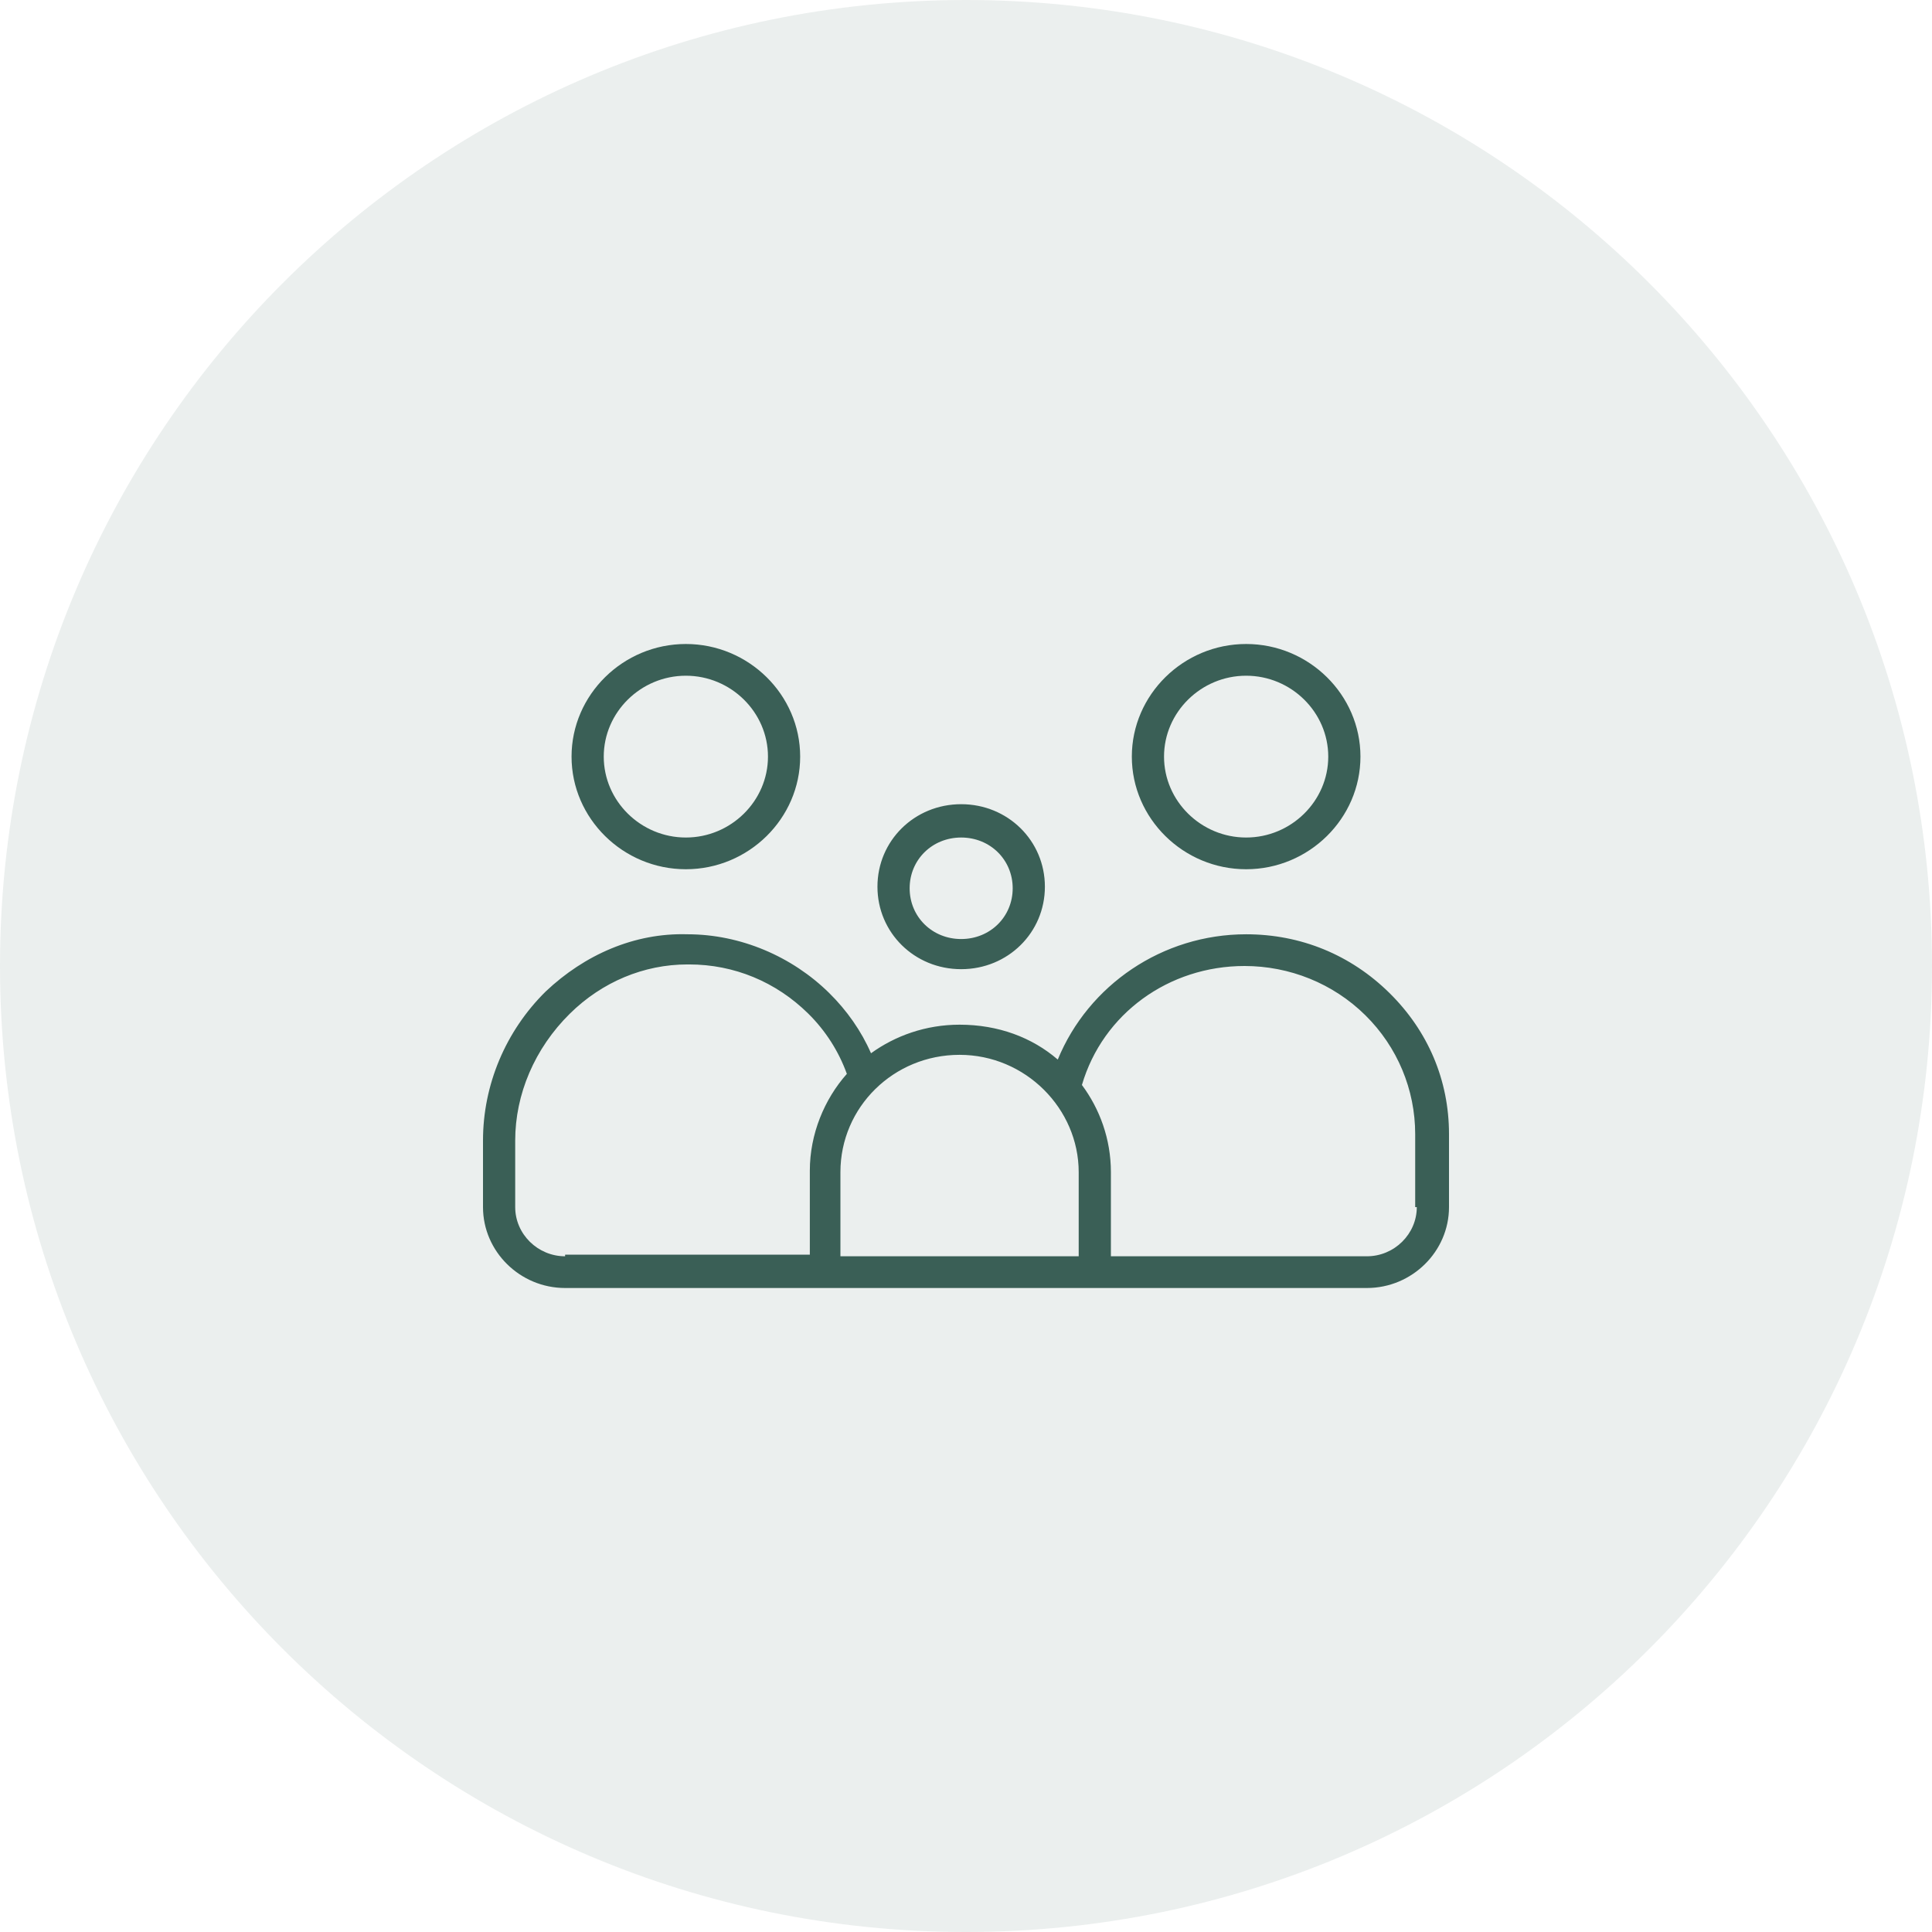
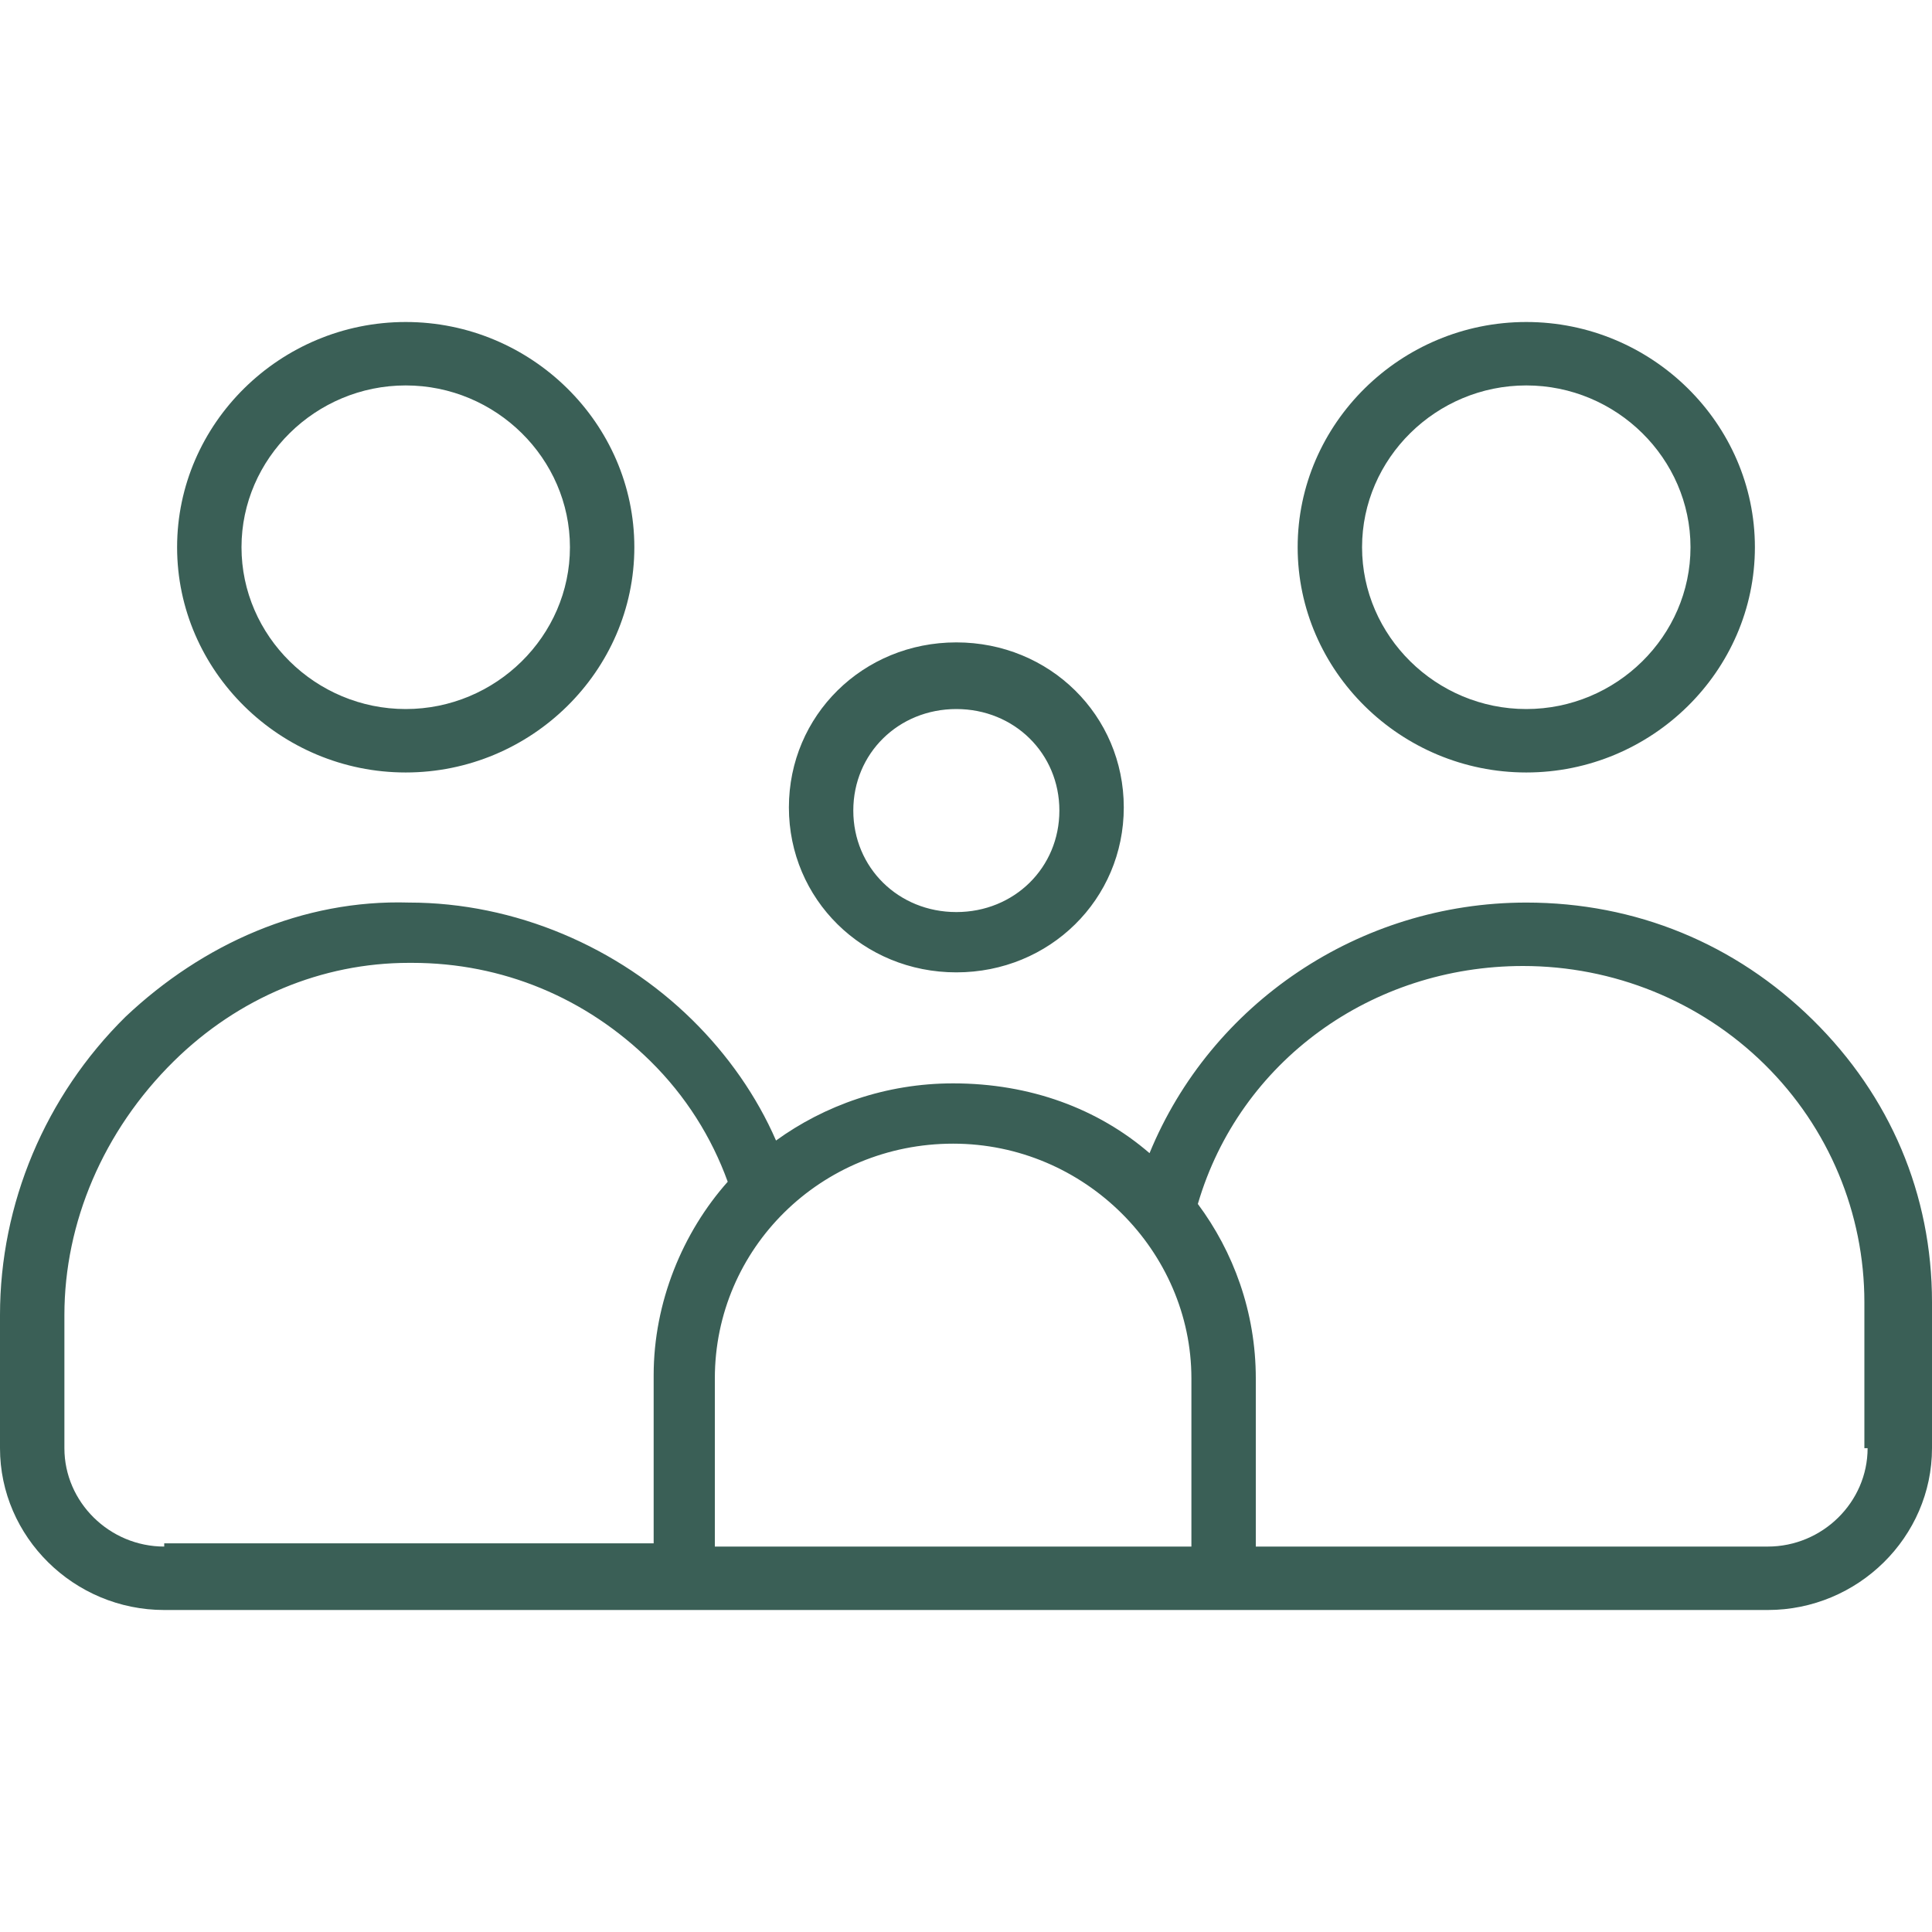
- <svg xmlns="http://www.w3.org/2000/svg" width="48" height="48" viewBox="0 0 48 48" fill="none">
-   <path d="M0 24C0 10.745 10.745 0 24 0C37.255 0 48 10.745 48 24C48 37.255 37.255 48 24 48C10.745 48 0 37.255 0 24Z" fill="#3A5F56" fill-opacity="0.1" />
-   <path d="M17.08 23.212C18.4 23.212 19.68 23.764 20.6 24.67C21.04 25.103 21.4 25.616 21.64 26.168C22.24 25.734 23 25.458 23.84 25.458C24.8 25.458 25.64 25.773 26.28 26.325C27.04 24.473 28.88 23.212 30.96 23.212C32.32 23.212 33.56 23.724 34.52 24.67C35.48 25.616 36 26.837 36 28.177V29.99C36 31.094 35.08 32 33.96 32H14.04C12.92 32 12 31.094 12 29.99V28.335C12 26.956 12.56 25.616 13.56 24.631C14.52 23.724 15.76 23.172 17.08 23.212ZM23.84 26.207C22.2 26.207 20.88 27.507 20.88 29.123V31.212H26.8V29.123C26.8 27.547 25.48 26.207 23.84 26.207ZM17.12 23.961H17.08C16 23.961 14.96 24.394 14.16 25.182C13.28 26.049 12.8 27.192 12.8 28.335V29.99C12.8 30.66 13.36 31.212 14.04 31.212V31.172H20.12V29.084C20.12 28.177 20.48 27.31 21.04 26.68C20.84 26.128 20.52 25.616 20.08 25.182C19.28 24.394 18.24 23.961 17.12 23.961ZM30.92 24C29.04 24 27.4 25.182 26.88 26.956C27.32 27.547 27.6 28.296 27.6 29.123V31.212H33.96C34.64 31.212 35.2 30.66 35.2 29.99H35.16V28.177C35.16 27.074 34.72 26.01 33.92 25.222C33.12 24.433 32.04 24 30.92 24ZM23.88 19.98C25.04 19.98 25.96 20.887 25.96 22.03C25.96 23.172 25.04 24.079 23.88 24.079C22.72 24.079 21.8 23.172 21.8 22.03C21.8 20.887 22.72 19.98 23.88 19.98ZM23.88 20.808C23.16 20.808 22.6 21.36 22.6 22.069C22.6 22.778 23.16 23.33 23.88 23.33C24.6 23.33 25.16 22.778 25.16 22.069C25.16 21.36 24.6 20.808 23.88 20.808ZM17.04 16C18.6 16 19.88 17.261 19.88 18.798C19.88 20.335 18.6 21.596 17.04 21.596C15.48 21.596 14.2 20.335 14.2 18.798C14.2 17.261 15.48 16 17.04 16ZM30.96 16C32.52 16 33.8 17.261 33.8 18.798C33.8 20.335 32.52 21.596 30.96 21.596C29.4 21.596 28.12 20.335 28.12 18.798C28.12 17.261 29.4 16 30.96 16ZM17.04 16.788C15.92 16.788 15 17.695 15 18.798C15 19.901 15.92 20.808 17.04 20.808C18.16 20.808 19.08 19.901 19.08 18.798C19.08 17.695 18.16 16.788 17.04 16.788ZM30.96 16.788C29.84 16.788 28.92 17.695 28.92 18.798C28.92 19.901 29.84 20.808 30.96 20.808C32.08 20.808 33 19.901 33 18.798C33 17.695 32.08 16.788 30.96 16.788Z" fill="#3A5F56" />
+ <svg xmlns="http://www.w3.org/2000/svg" width="24" height="24" viewBox="0 0 24 24" fill="none">
+   <path d="M5.08 11.212C6.4 11.212 7.68 11.764 8.6 12.67C9.04 13.103 9.4 13.616 9.64 14.168C10.24 13.734 11 13.458 11.84 13.458C12.8 13.458 13.64 13.773 14.28 14.325C15.04 12.473 16.88 11.212 18.96 11.212C20.32 11.212 21.56 11.724 22.52 12.67C23.48 13.616 24 14.837 24 16.177V17.99C24 19.094 23.08 20 21.96 20H2.04C0.92 20 0 19.094 0 17.99V16.335C0 14.956 0.56 13.616 1.56 12.63C2.52 11.724 3.76 11.172 5.08 11.212ZM11.84 14.207C10.2 14.207 8.88 15.507 8.88 17.123V19.212H14.8V17.123C14.8 15.547 13.48 14.207 11.84 14.207ZM5.12 11.961H5.08C4 11.961 2.96 12.394 2.16 13.182C1.28 14.049 0.8 15.192 0.8 16.335V17.99C0.8 18.66 1.36 19.212 2.04 19.212V19.172H8.12V17.084C8.12 16.177 8.48 15.31 9.04 14.68C8.84 14.128 8.52 13.616 8.08 13.182C7.28 12.394 6.24 11.961 5.12 11.961ZM18.92 12C17.04 12 15.4 13.182 14.88 14.956C15.32 15.547 15.6 16.296 15.6 17.123V19.212H21.96C22.64 19.212 23.2 18.66 23.2 17.99H23.16V16.177C23.16 15.074 22.72 14.01 21.92 13.222C21.12 12.434 20.04 12 18.92 12ZM11.88 7.98C13.04 7.98 13.96 8.887 13.96 10.03C13.96 11.172 13.04 12.079 11.88 12.079C10.72 12.079 9.8 11.172 9.8 10.03C9.8 8.887 10.72 7.98 11.88 7.98ZM11.88 8.808C11.16 8.808 10.6 9.36 10.6 10.069C10.6 10.778 11.16 11.33 11.88 11.33C12.6 11.33 13.16 10.778 13.16 10.069C13.16 9.36 12.6 8.808 11.88 8.808ZM5.04 4C6.6 4 7.88 5.261 7.88 6.798C7.88 8.335 6.6 9.596 5.04 9.596C3.48 9.596 2.2 8.335 2.2 6.798C2.2 5.261 3.48 4 5.04 4ZM18.96 4C20.52 4 21.8 5.261 21.8 6.798C21.8 8.335 20.52 9.596 18.96 9.596C17.4 9.596 16.12 8.335 16.12 6.798C16.12 5.261 17.4 4 18.96 4ZM5.04 4.788C3.92 4.788 3 5.695 3 6.798C3 7.901 3.92 8.808 5.04 8.808C6.16 8.808 7.08 7.901 7.08 6.798C7.08 5.695 6.16 4.788 5.04 4.788ZM18.96 4.788C17.84 4.788 16.92 5.695 16.92 6.798C16.92 7.901 17.84 8.808 18.96 8.808C20.08 8.808 21 7.901 21 6.798C21 5.695 20.08 4.788 18.96 4.788Z" fill="#3A5F56" />
</svg>
